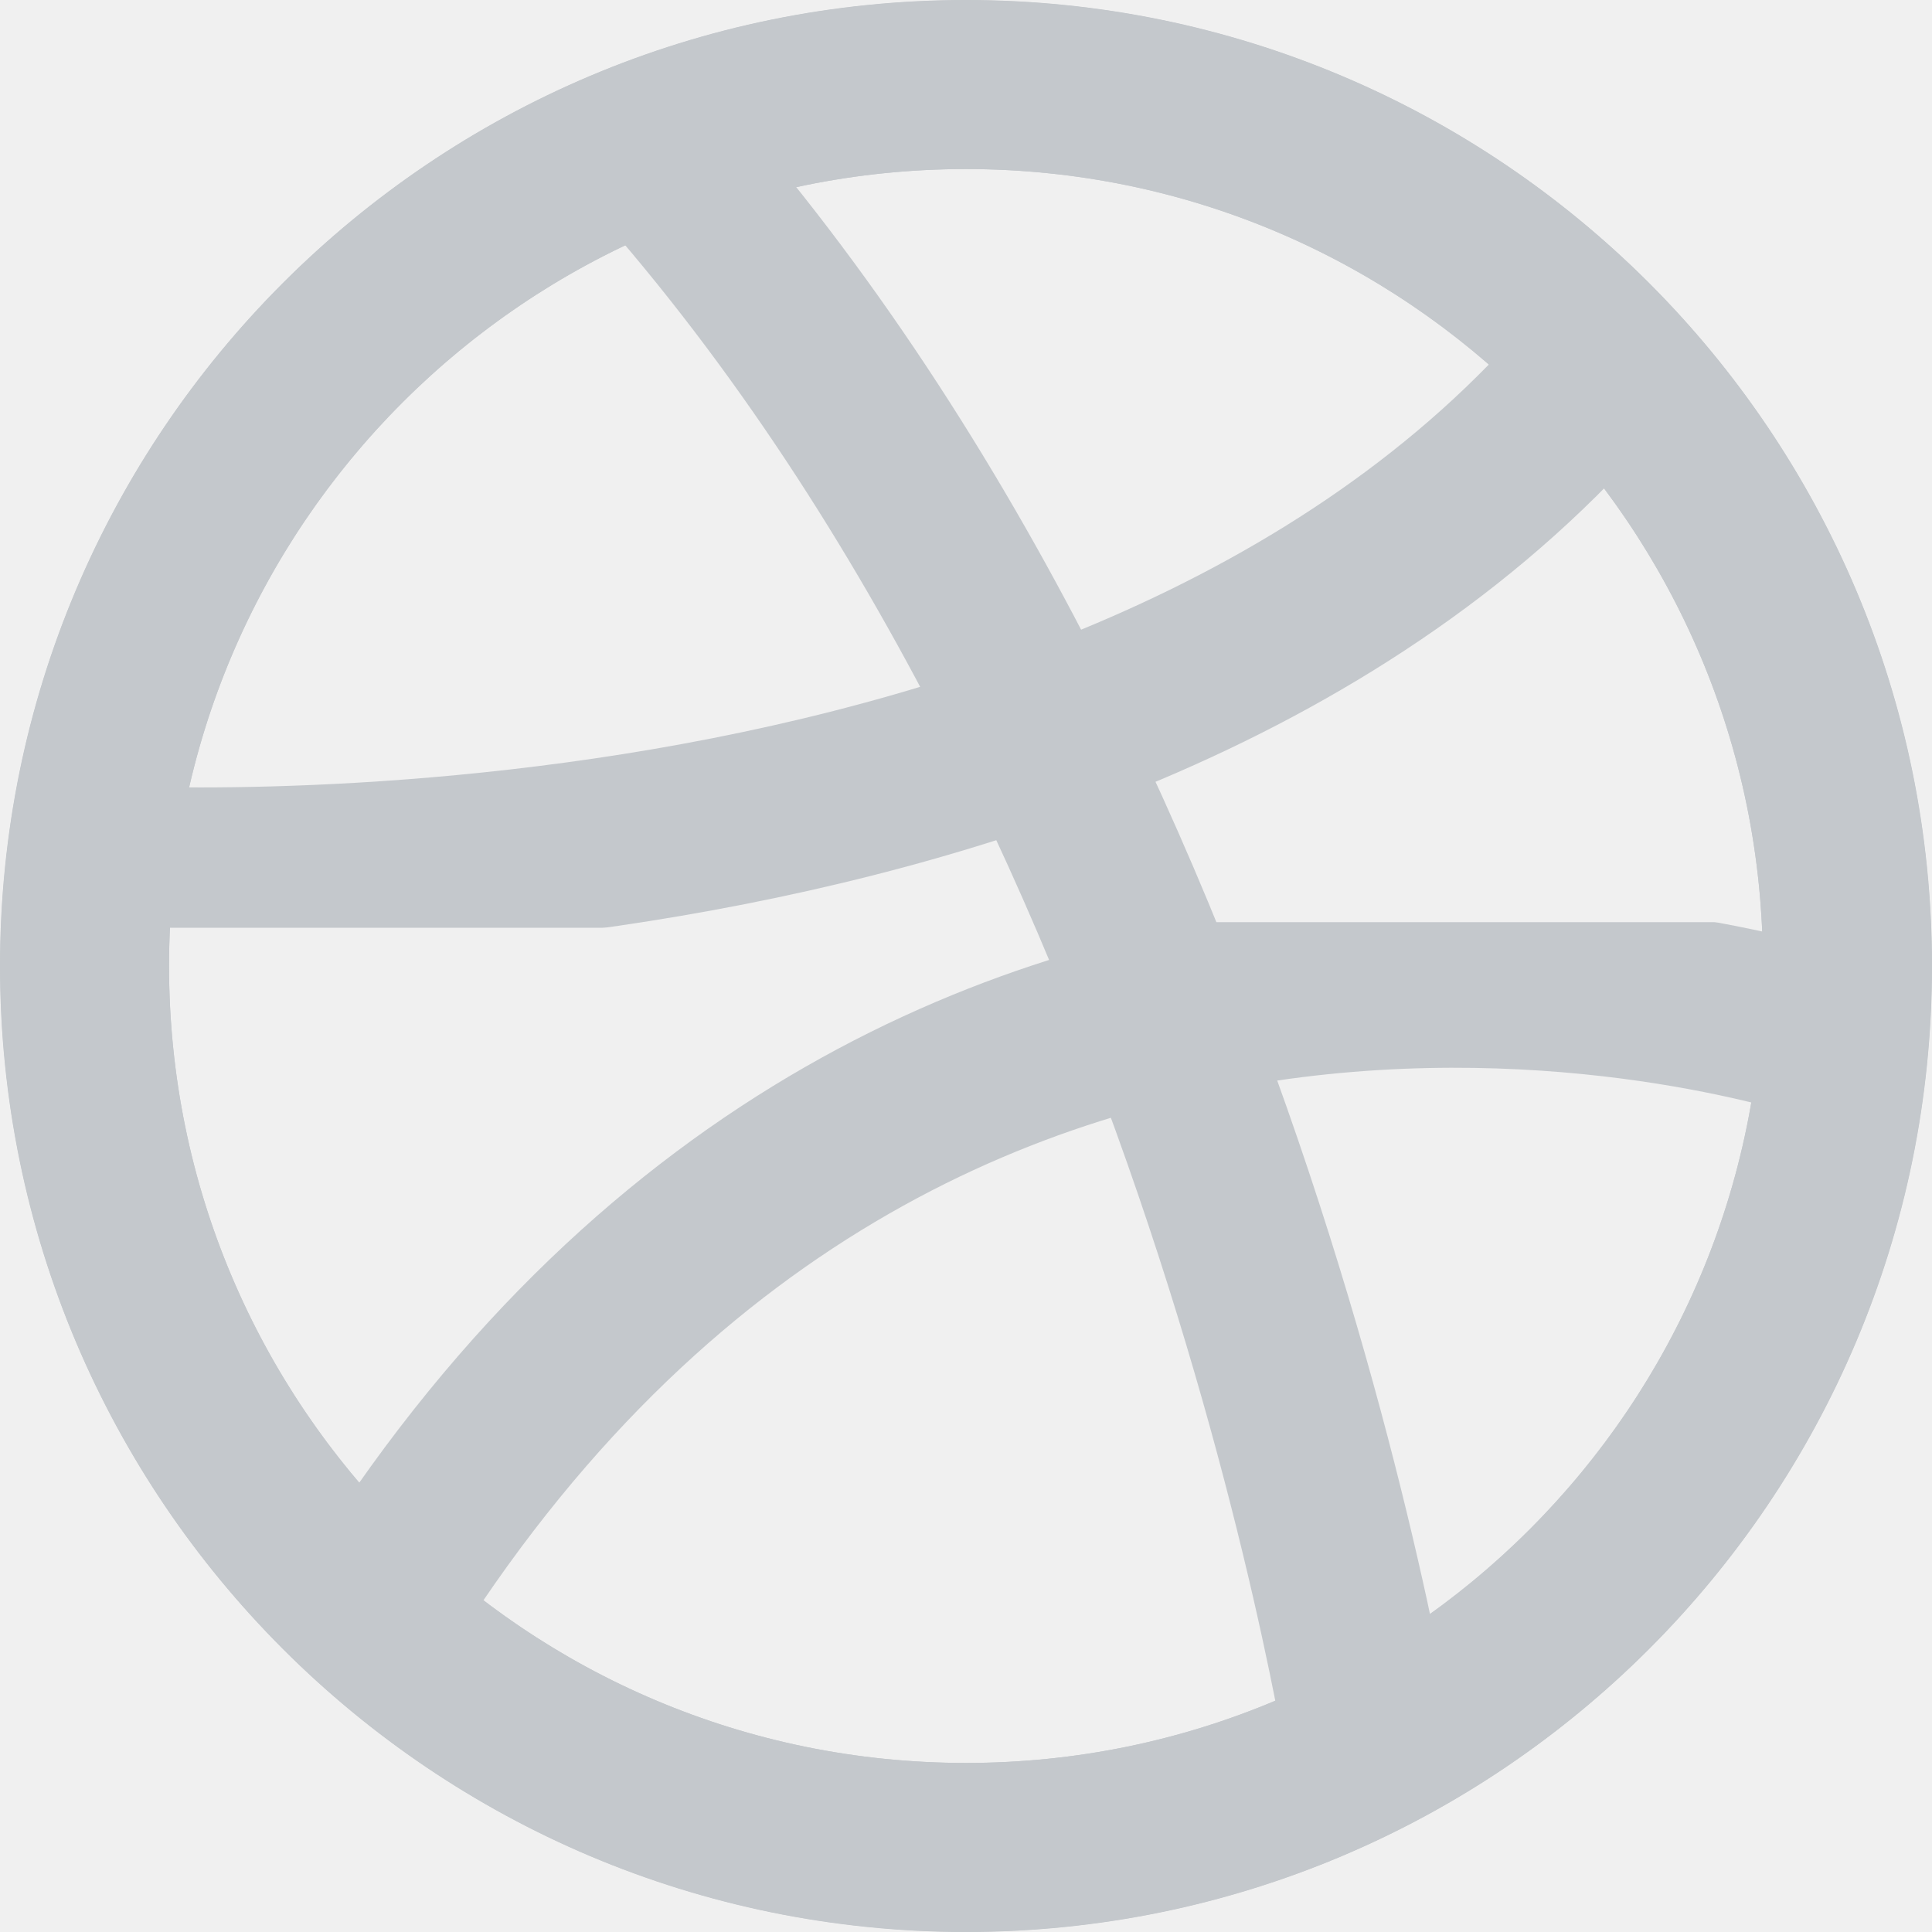
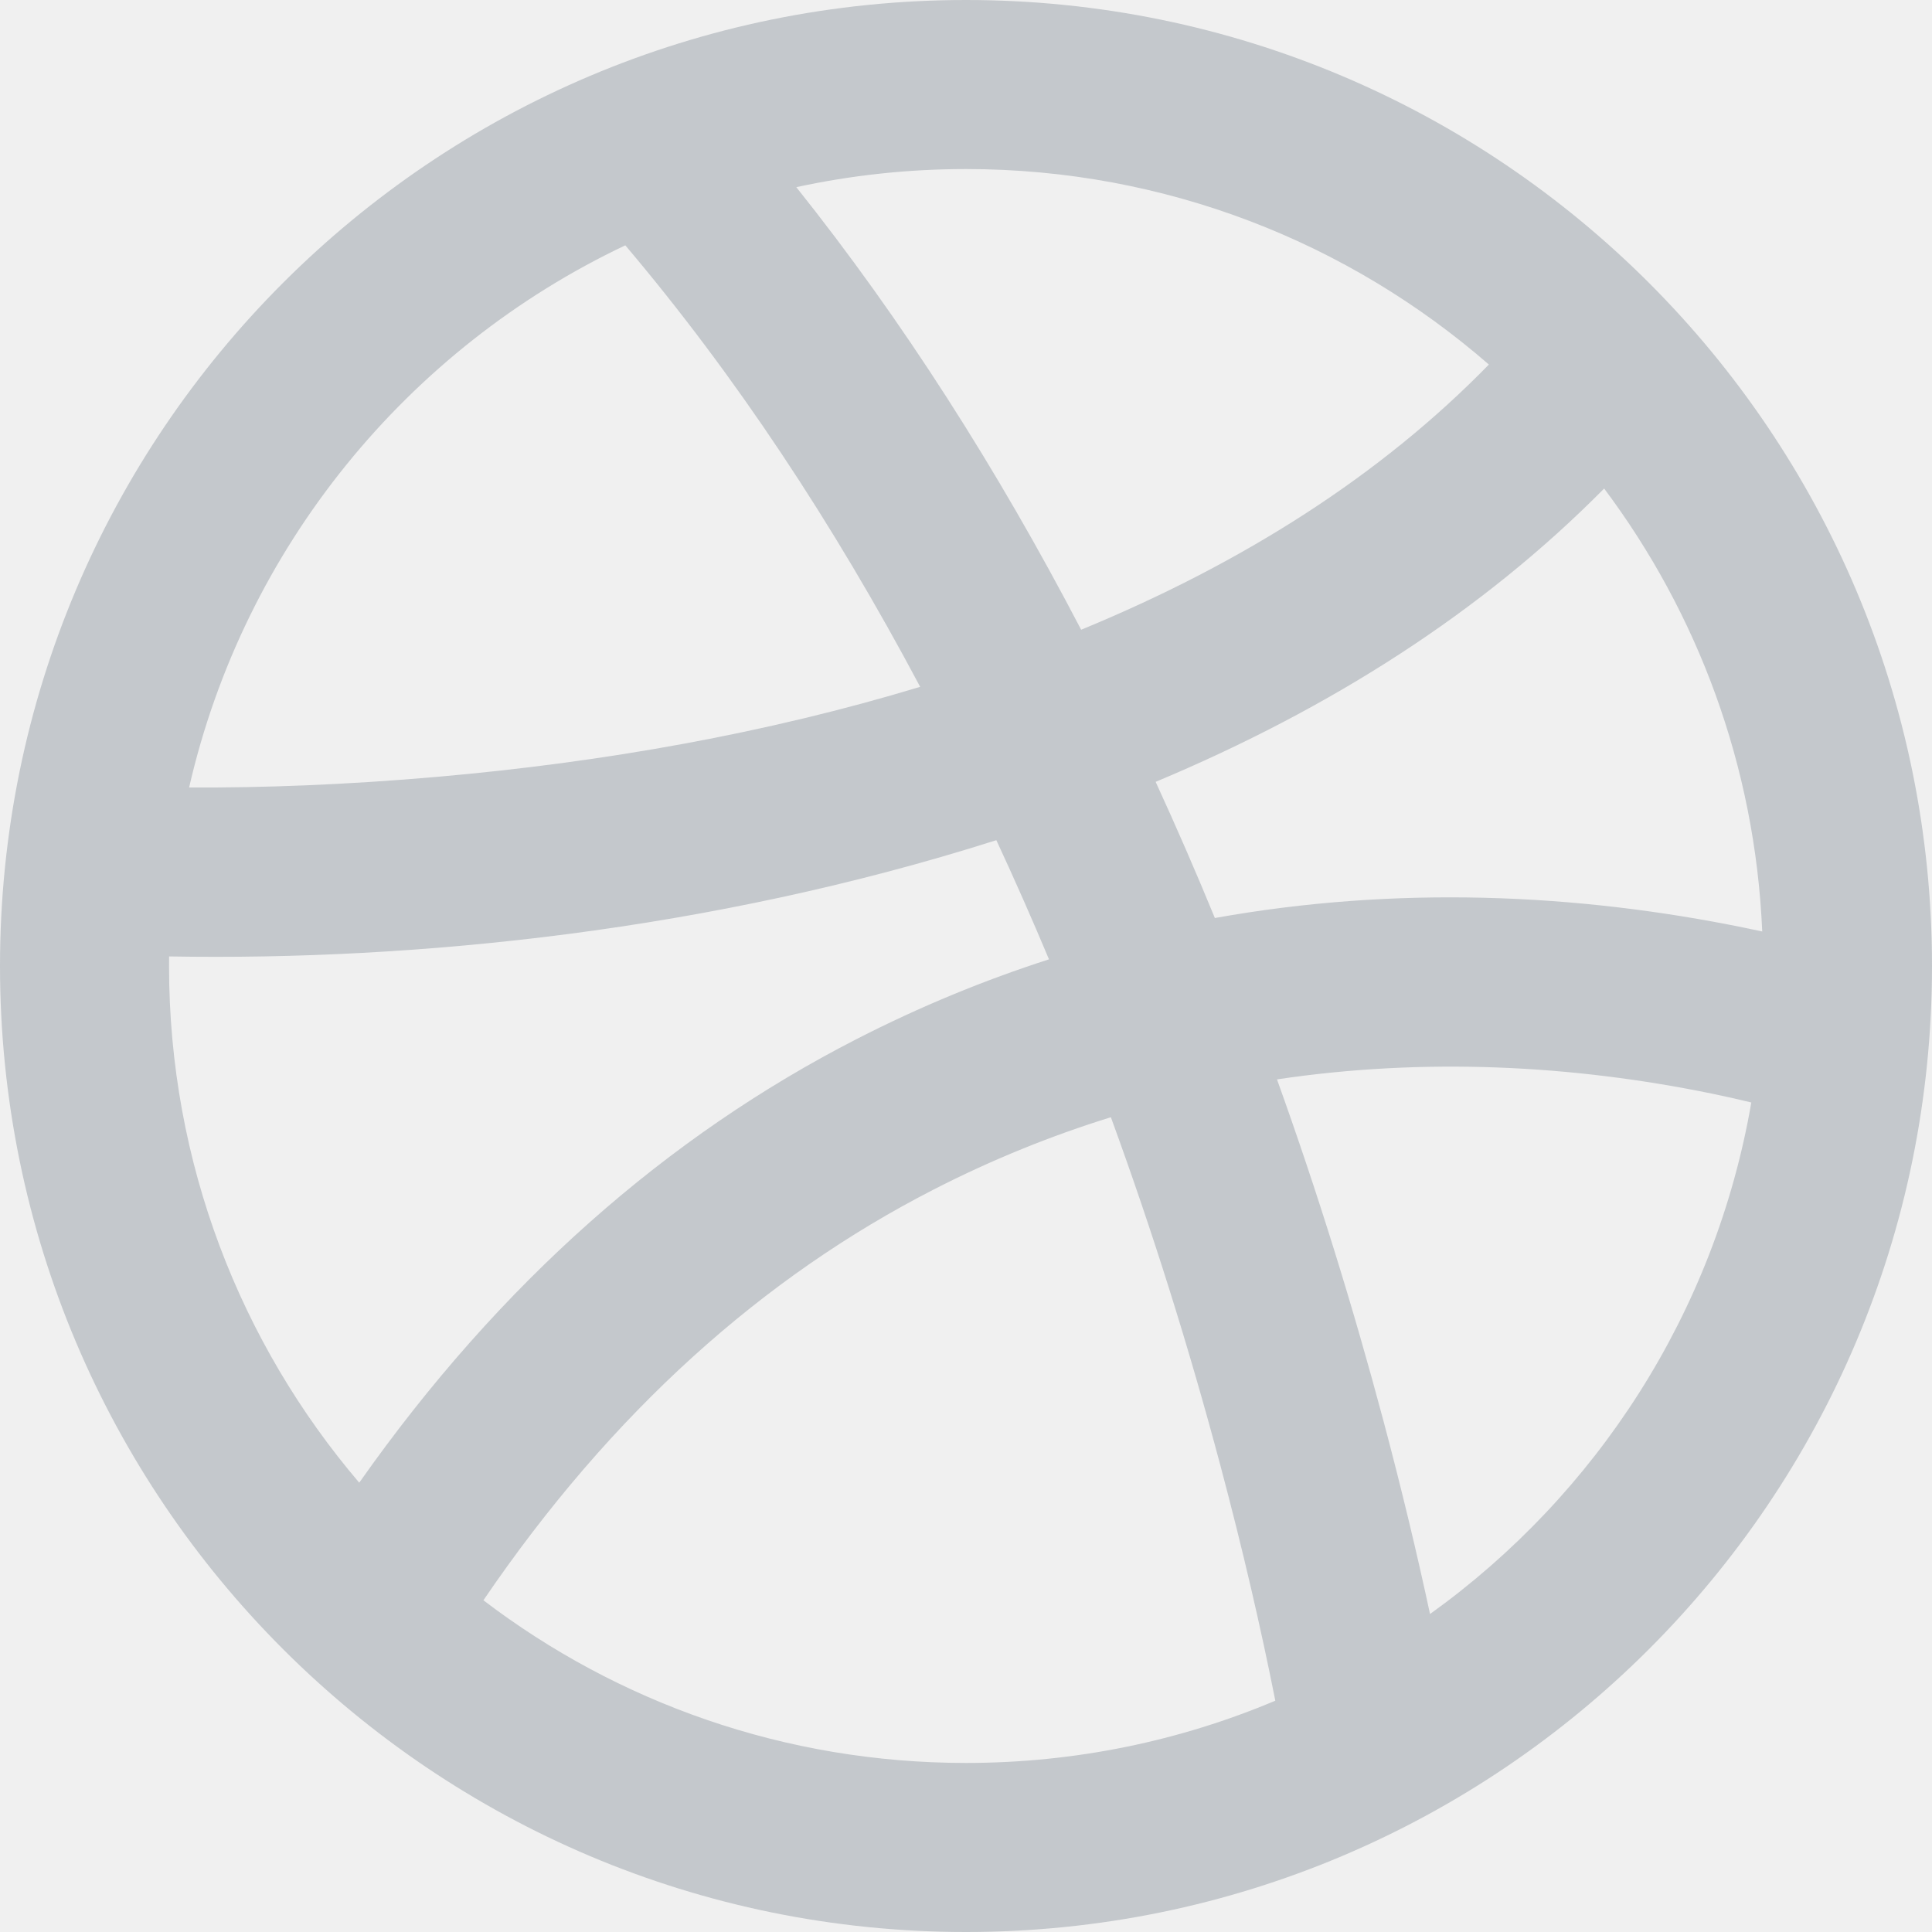
- <svg xmlns="http://www.w3.org/2000/svg" xmlns:xlink="http://www.w3.org/1999/xlink" width="80px" height="80px" viewBox="0 0 80 80" version="1.1">
-   <defs>
-     <circle id="path-1" cx="40" cy="40" r="40" />
-     <mask id="mask-2" maskContentUnits="userSpaceOnUse" maskUnits="objectBoundingBox" x="0" y="0" width="80" height="80" fill="white">
-       <use xlink:href="#path-1" />
-     </mask>
-     <mask id="mask-4" maskContentUnits="userSpaceOnUse" maskUnits="objectBoundingBox" x="0" y="0" width="80" height="80" fill="white">
-       <use xlink:href="#path-1" />
-     </mask>
-   </defs>
-   <g id="Social-presence-icons" stroke="none" stroke-width="1" fill="none" fill-rule="evenodd">
-     <g id="White" transform="translate(-10, -10)">
-       <g id="dribbble" transform="translate(10, 10)">
-         <mask id="mask-3" fill="white">
-           <use xlink:href="#path-1" />
-         </mask>
-         <g stroke="#C4C8CC" mask="url(#mask-2)" stroke-width="14">
-           <use mask="url(#mask-4)" xlink:href="#path-1" />
-         </g>
-         <path d="M4,36 C4,36 49,39 68,13" id="Path-19" stroke="#C4C8CC" stroke-width="7" mask="url(#mask-3)" />
-         <path d="M7,55 C7,55 49,49 76,24" id="Path-19" stroke="#C4C8CC" stroke-width="7" mask="url(#mask-3)" transform="translate(41.5, 39.5) rotate(-90) translate(-41.5, -39.5) " />
-         <path d="M16,63.714 C16,63.714 53,76.714 76,40.714" id="Path-19" stroke="#C4C8CC" stroke-width="7" mask="url(#mask-3)" transform="translate(46, 53.35692) scale(-1, -1) translate(-46, -53.35692) " />
-       </g>
-       <g id="dribbble" transform="translate(13, 12)" fill="#C4C8CC">
-         <path d="M37,71 C55.225,71 70,56.225 70,38 C70,19.775 55.225,5 37,5 C18.775,5 4,19.775 4,38 C4,56.225 18.775,71 37,71 Z M37,78 C14.909,78 -3,60.091 -3,38 C-3,15.909 14.909,-2 37,-2 C59.091,-2 77,15.909 77,38 C77,60.091 59.091,78 37,78 Z" id="Combined-Shape" />
+ <svg xmlns="http://www.w3.org/2000/svg" width="80px" height="80px" viewBox="0 0 80 80" version="1.1">
+   <defs />
+   <g id="Pages" stroke="none" stroke-width="1" fill="none" fill-rule="evenodd">
+     <g id="White" transform="translate(-10, -10)" fill-rule="nonzero" fill="#C4C8CC">
+       <g id="dribbble-copy" transform="translate(10, 10)">
+         <path d="M43.436,39.724 C42.74,38.065 42.014,36.419 41.257,34.79 C41.242,34.795 41.227,34.799 41.212,34.804 C29.418,38.547 17.265,39.783 7.002,39.604 C7.001,39.736 7,39.868 7,40 C7,48.163 9.964,55.634 14.875,61.395 C20.724,53.086 27.659,47.032 35.454,43.034 C38.088,41.682 40.755,40.587 43.436,39.724 Z M50.305,38.013 C57.775,36.674 65.233,36.978 72.294,38.428 C72.526,38.476 72.751,38.524 72.97,38.571 C72.677,31.706 70.287,25.384 66.424,20.229 C61.389,25.323 55.12,29.333 47.853,32.375 C48.709,34.238 49.526,36.118 50.305,38.013 Z M25.893,10.159 C16.878,14.428 10.108,22.661 7.831,32.608 C10.827,32.625 14.317,32.5 18.141,32.164 C25.014,31.56 31.771,30.359 38.102,28.44 C34.504,21.669 30.441,15.532 25.893,10.159 Z M32.973,7.75 C37.361,13.247 41.282,19.39 44.768,26.076 C51.489,23.309 57.185,19.675 61.651,15.095 C55.856,10.053 48.285,7 40,7 C37.589,7 35.238,7.259 32.973,7.75 Z M52.808,70.422 C52.221,67.464 51.466,64.18 50.525,60.649 C49.24,55.829 47.736,51.01 45.999,46.262 C43.524,47.029 41.067,48.021 38.649,49.262 C31.614,52.87 25.344,58.437 20.017,66.264 C25.564,70.491 32.489,73 40,73 C44.542,73 48.87,72.082 52.808,70.422 Z M59.214,66.833 C66.107,61.888 71.017,54.353 72.518,45.651 C72.009,45.527 71.464,45.404 70.886,45.285 C65.088,44.095 58.985,43.784 52.877,44.695 C54.561,49.375 56.027,54.111 57.289,58.847 C58.04,61.668 58.679,64.341 59.214,66.833 Z M40,80 C17.909,80 0,62.091 0,40 C0,17.909 17.909,0 40,0 C62.091,0 80,17.909 80,40 C80,62.091 62.091,80 40,80 Z" id="Combined-Shape" />
      </g>
    </g>
  </g>
</svg>
